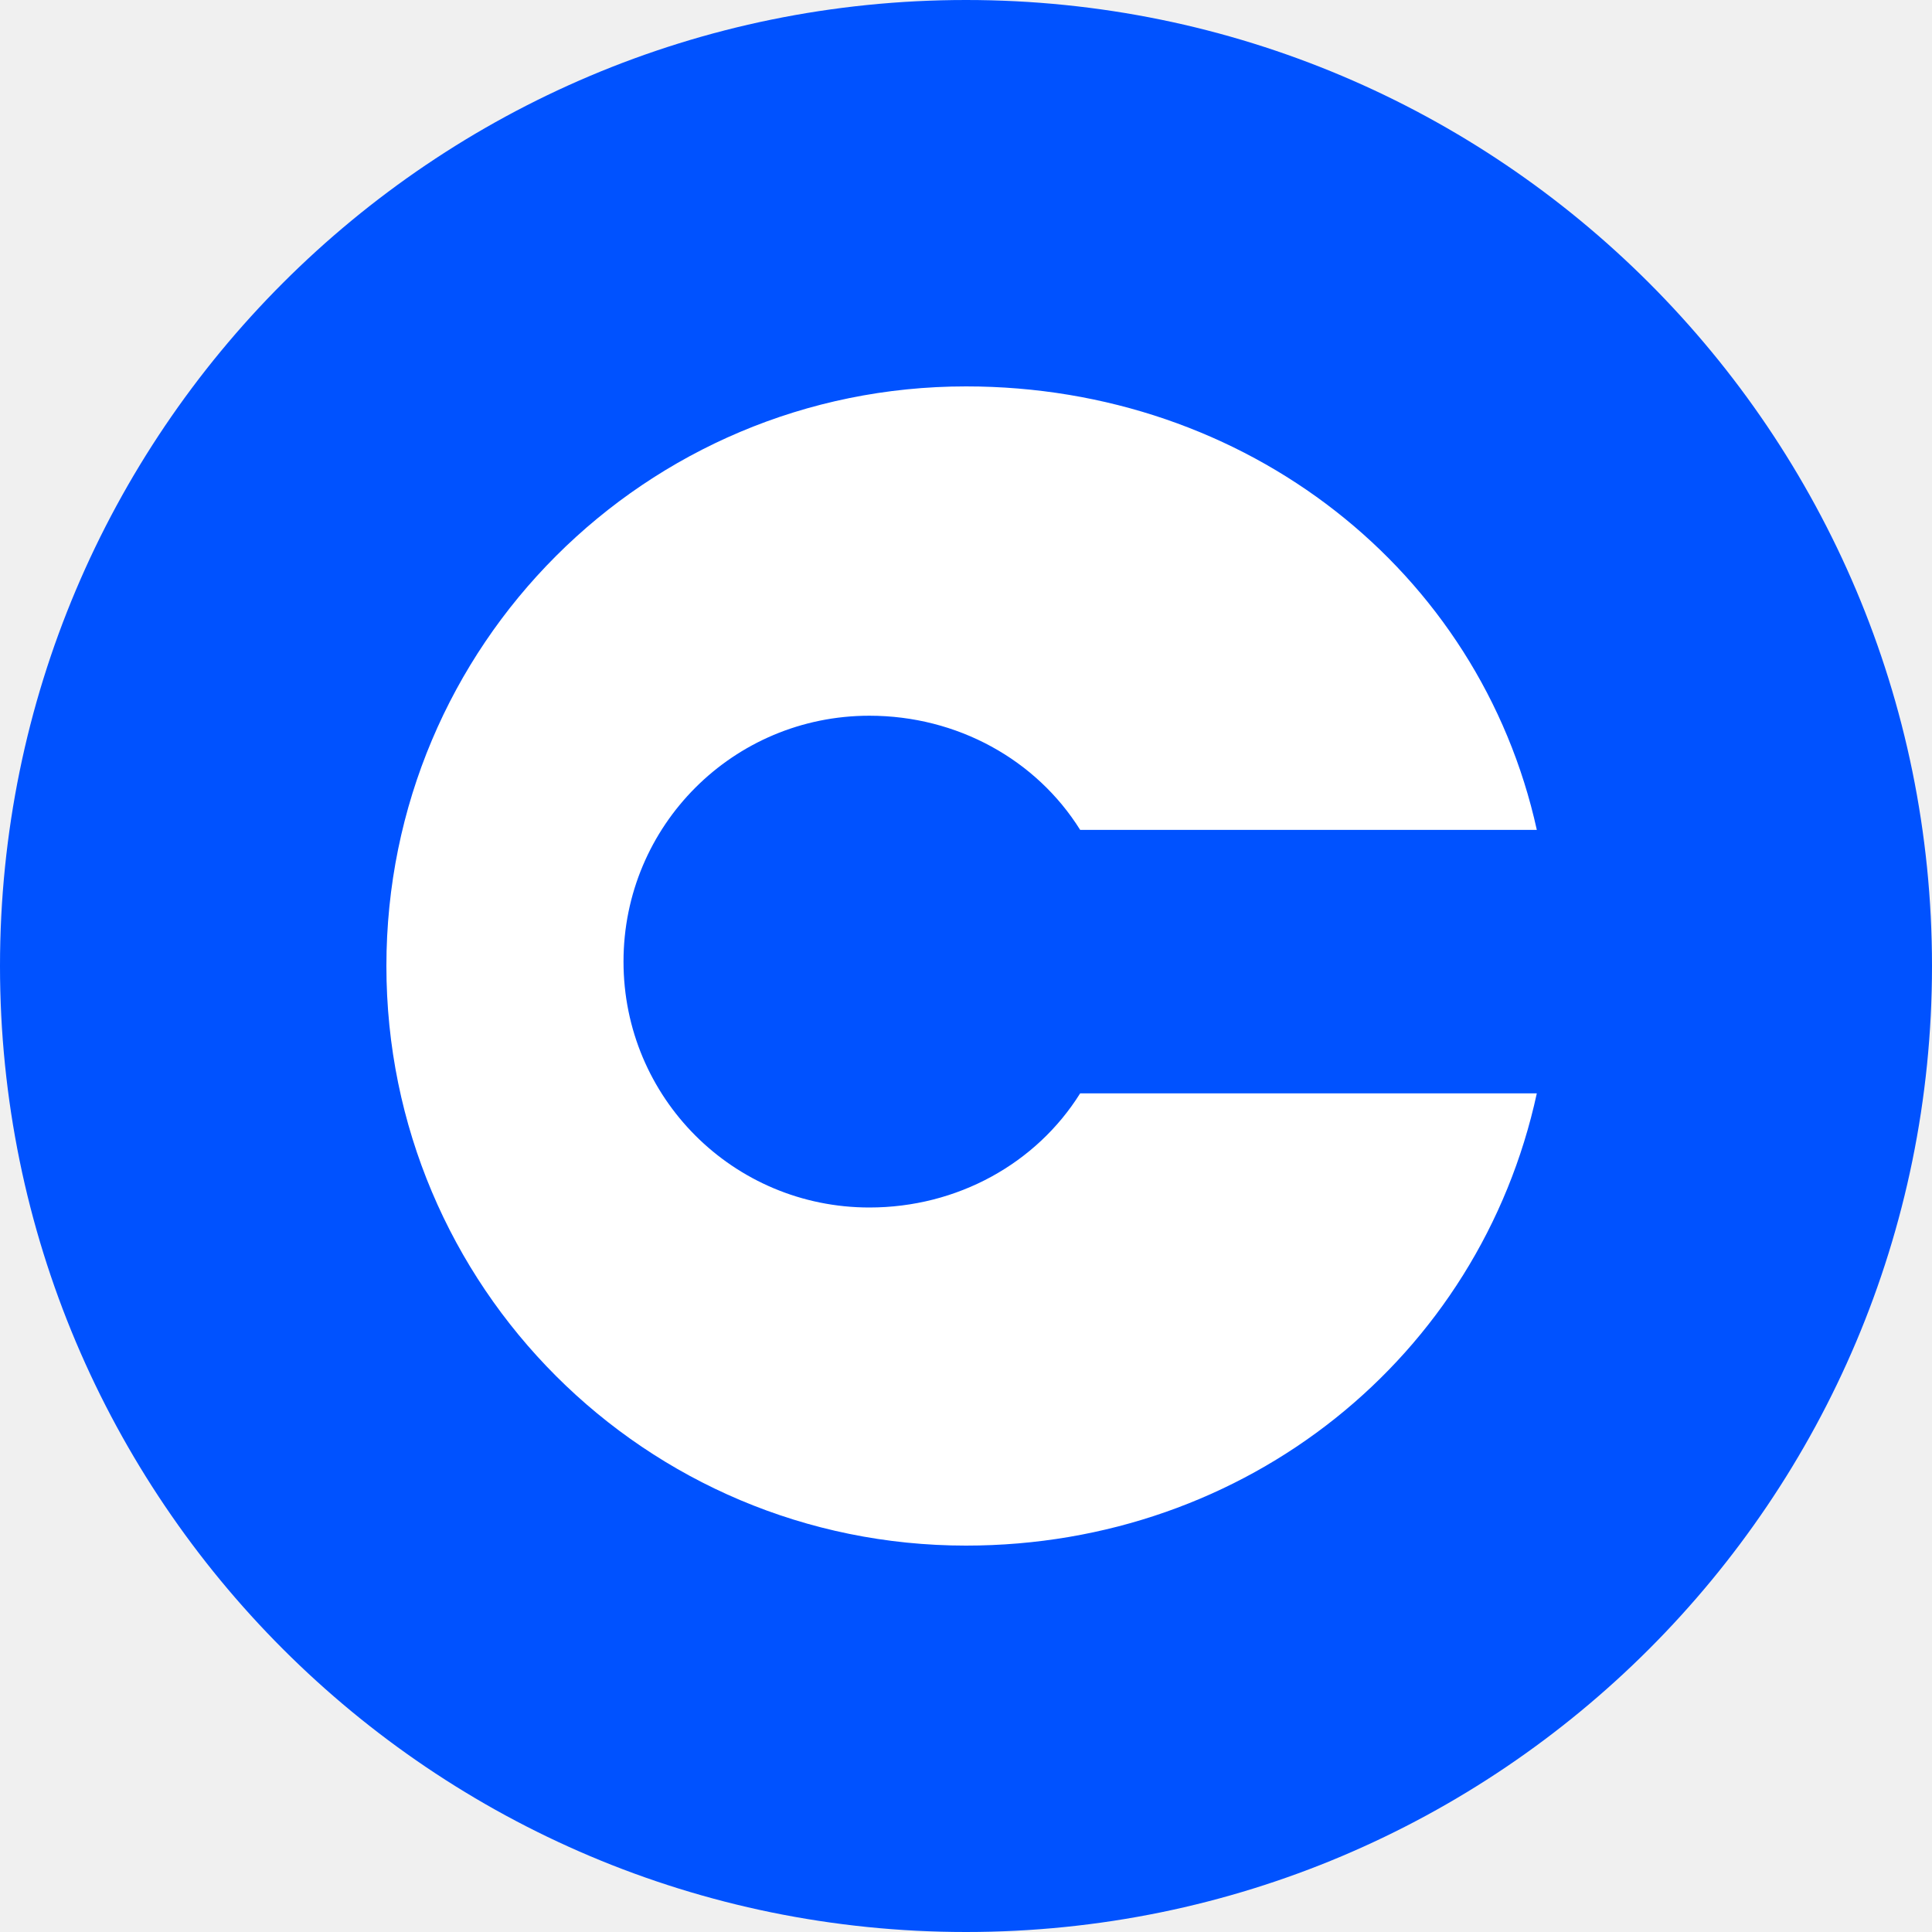
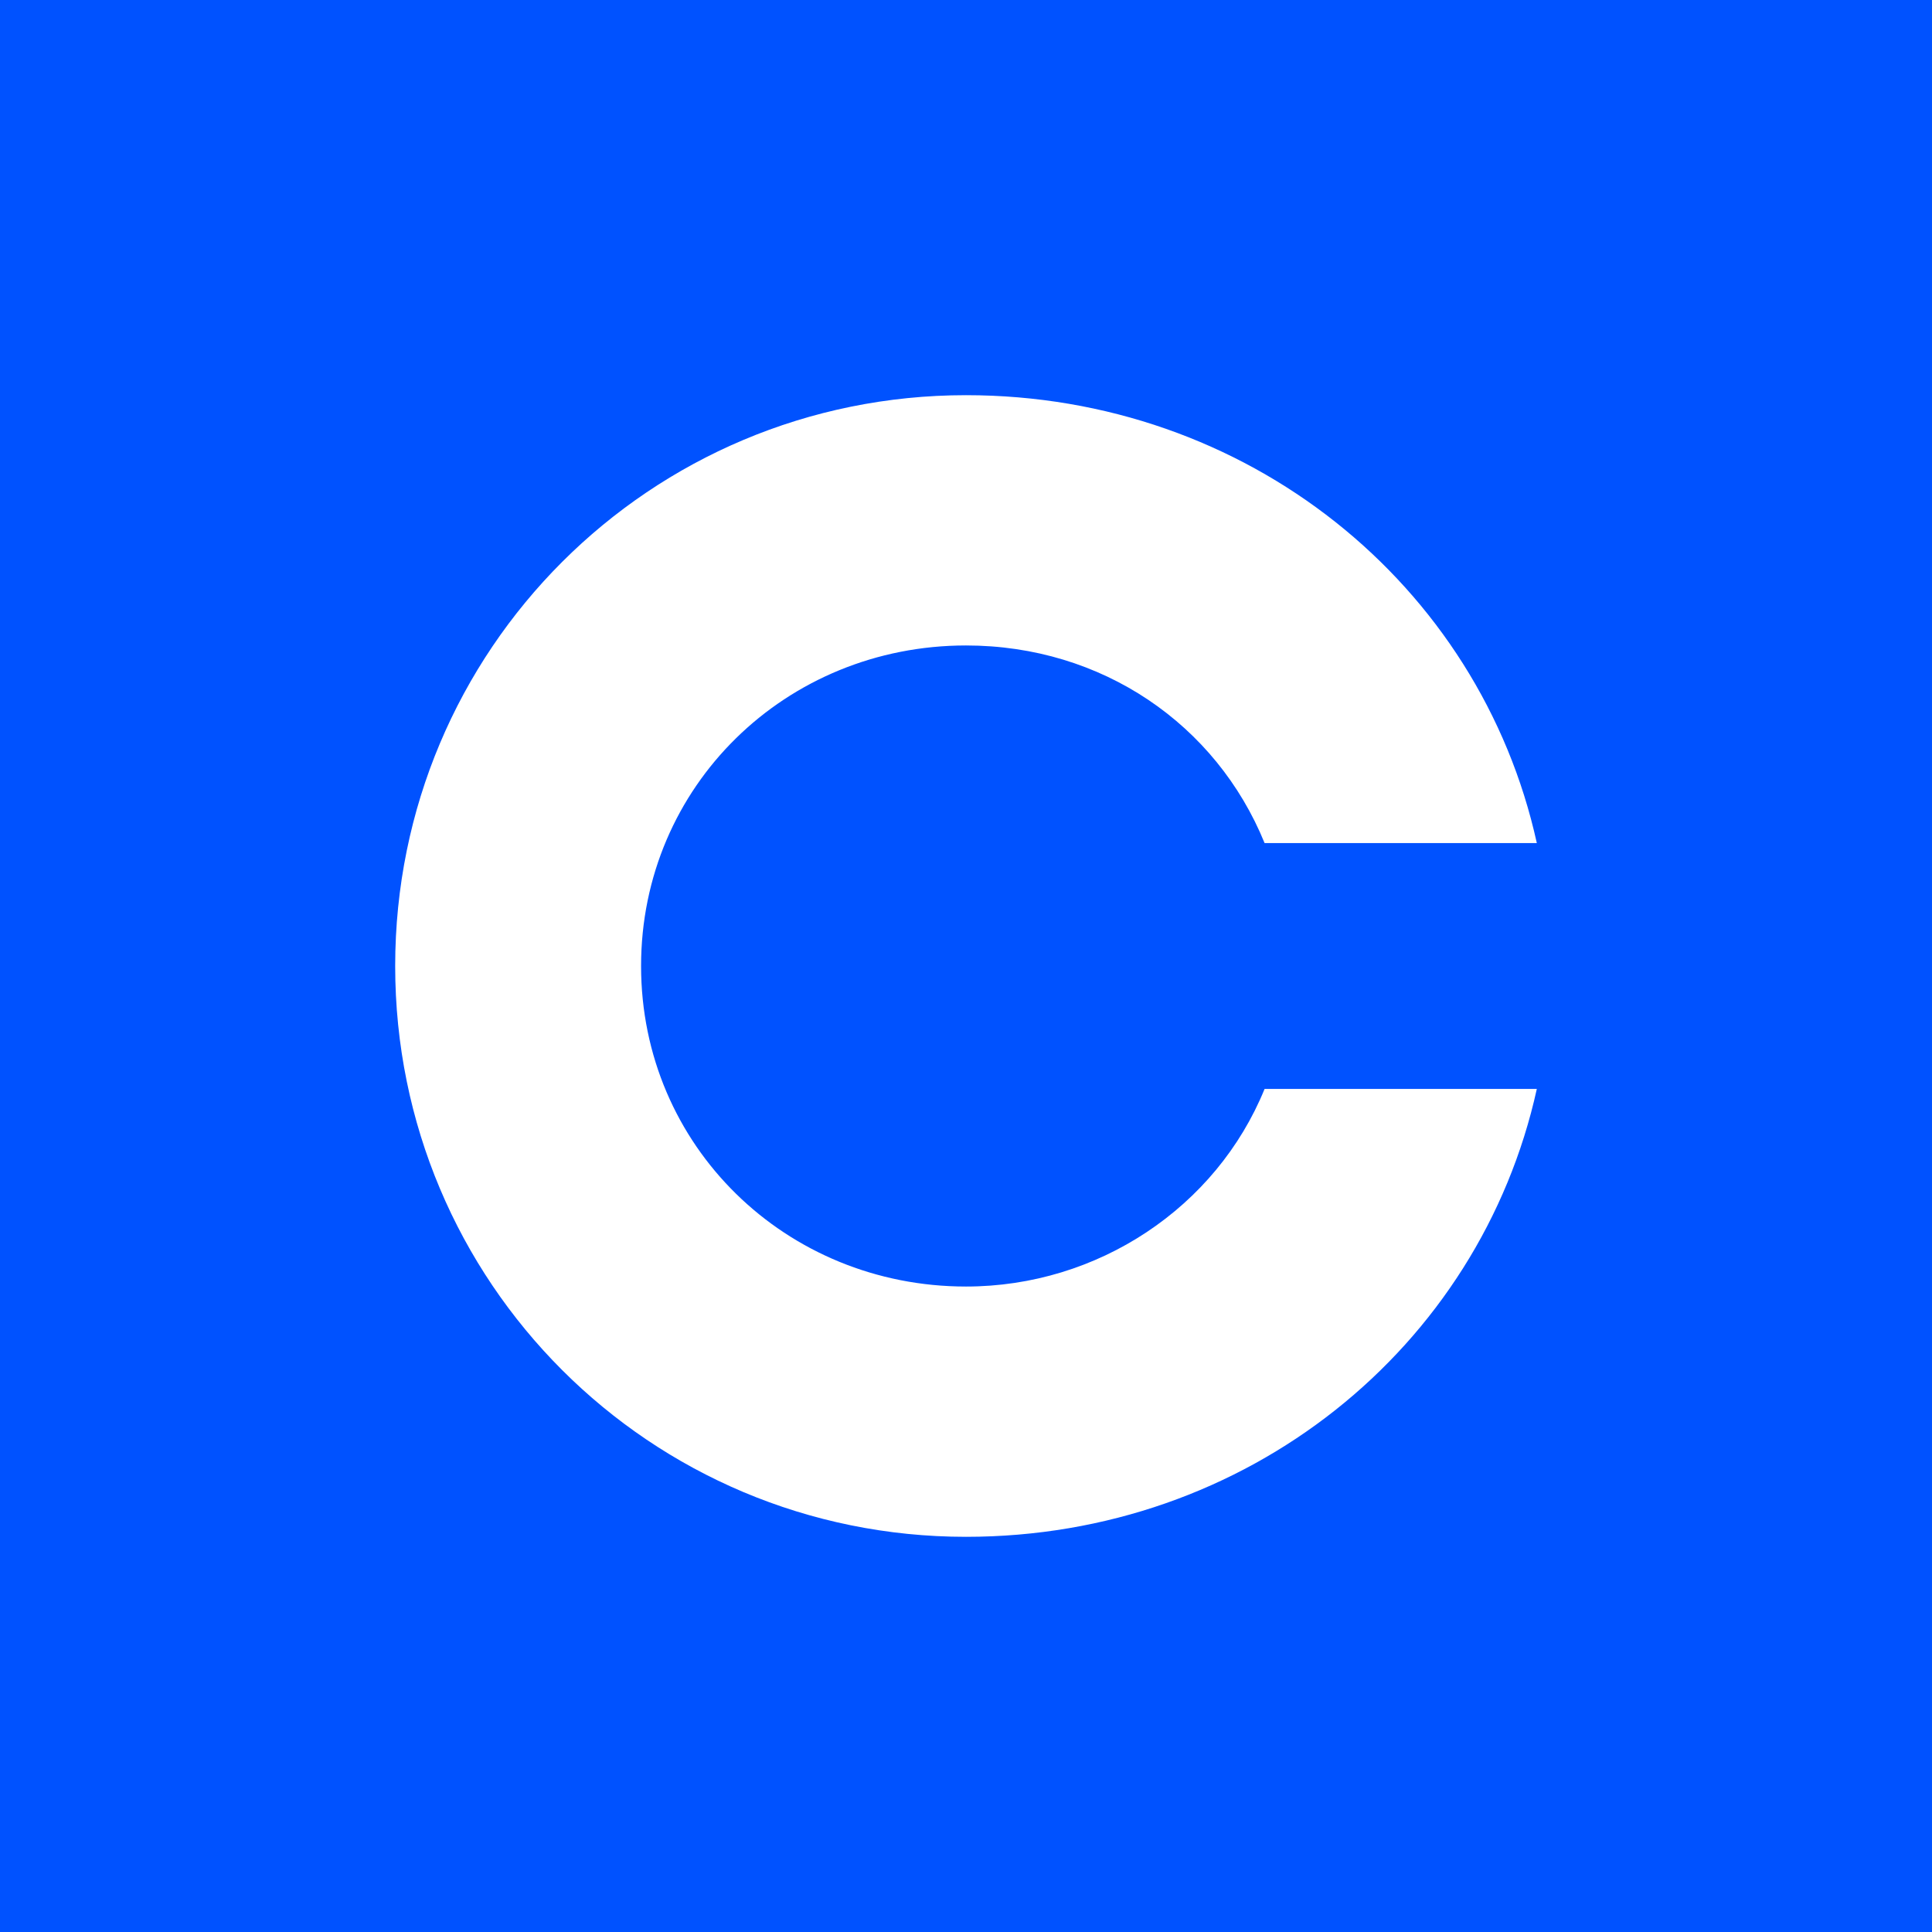
<svg xmlns="http://www.w3.org/2000/svg" viewBox="0 0 44 44">
-   <circle cx="22" cy="22" r="22" fill="#0052FF" />
-   <path d="M22 8.8C14.7 8.8 8.8 14.7 8.8 22C8.8 29.3 14.7 35.2 22 35.2C28.4 35.2 33.7 30.9 35 24.9H24.6C23.6 26.5 21.8 27.5 19.8 27.5C16.7 27.5 14.2 25 14.2 21.9C14.2 18.8 16.7 16.3 19.8 16.3C21.8 16.3 23.6 17.3 24.6 18.9H35C33.7 13 28.4 8.8 22 8.8Z" fill="white" />
+   <rect width="44" height="44" rx="0" fill="#0052FF" />
+   <path d="M22 9C14.8 9 9 14.8 9 22C9 29.2 14.8 35 22 35C28.4 35 33.7 30.7 35 24.8L28.8 24.8C27.7 27.5 25 29.3 22 29.3C17.9 29.3 14.6 26.1 14.6 22C14.6 17.9 17.9 14.7 22 14.7C25.1 14.7 27.7 16.5 28.8 19.2L35 19.2C33.7 13.3 28.4 9 22 9Z" fill="white" />
</svg>
